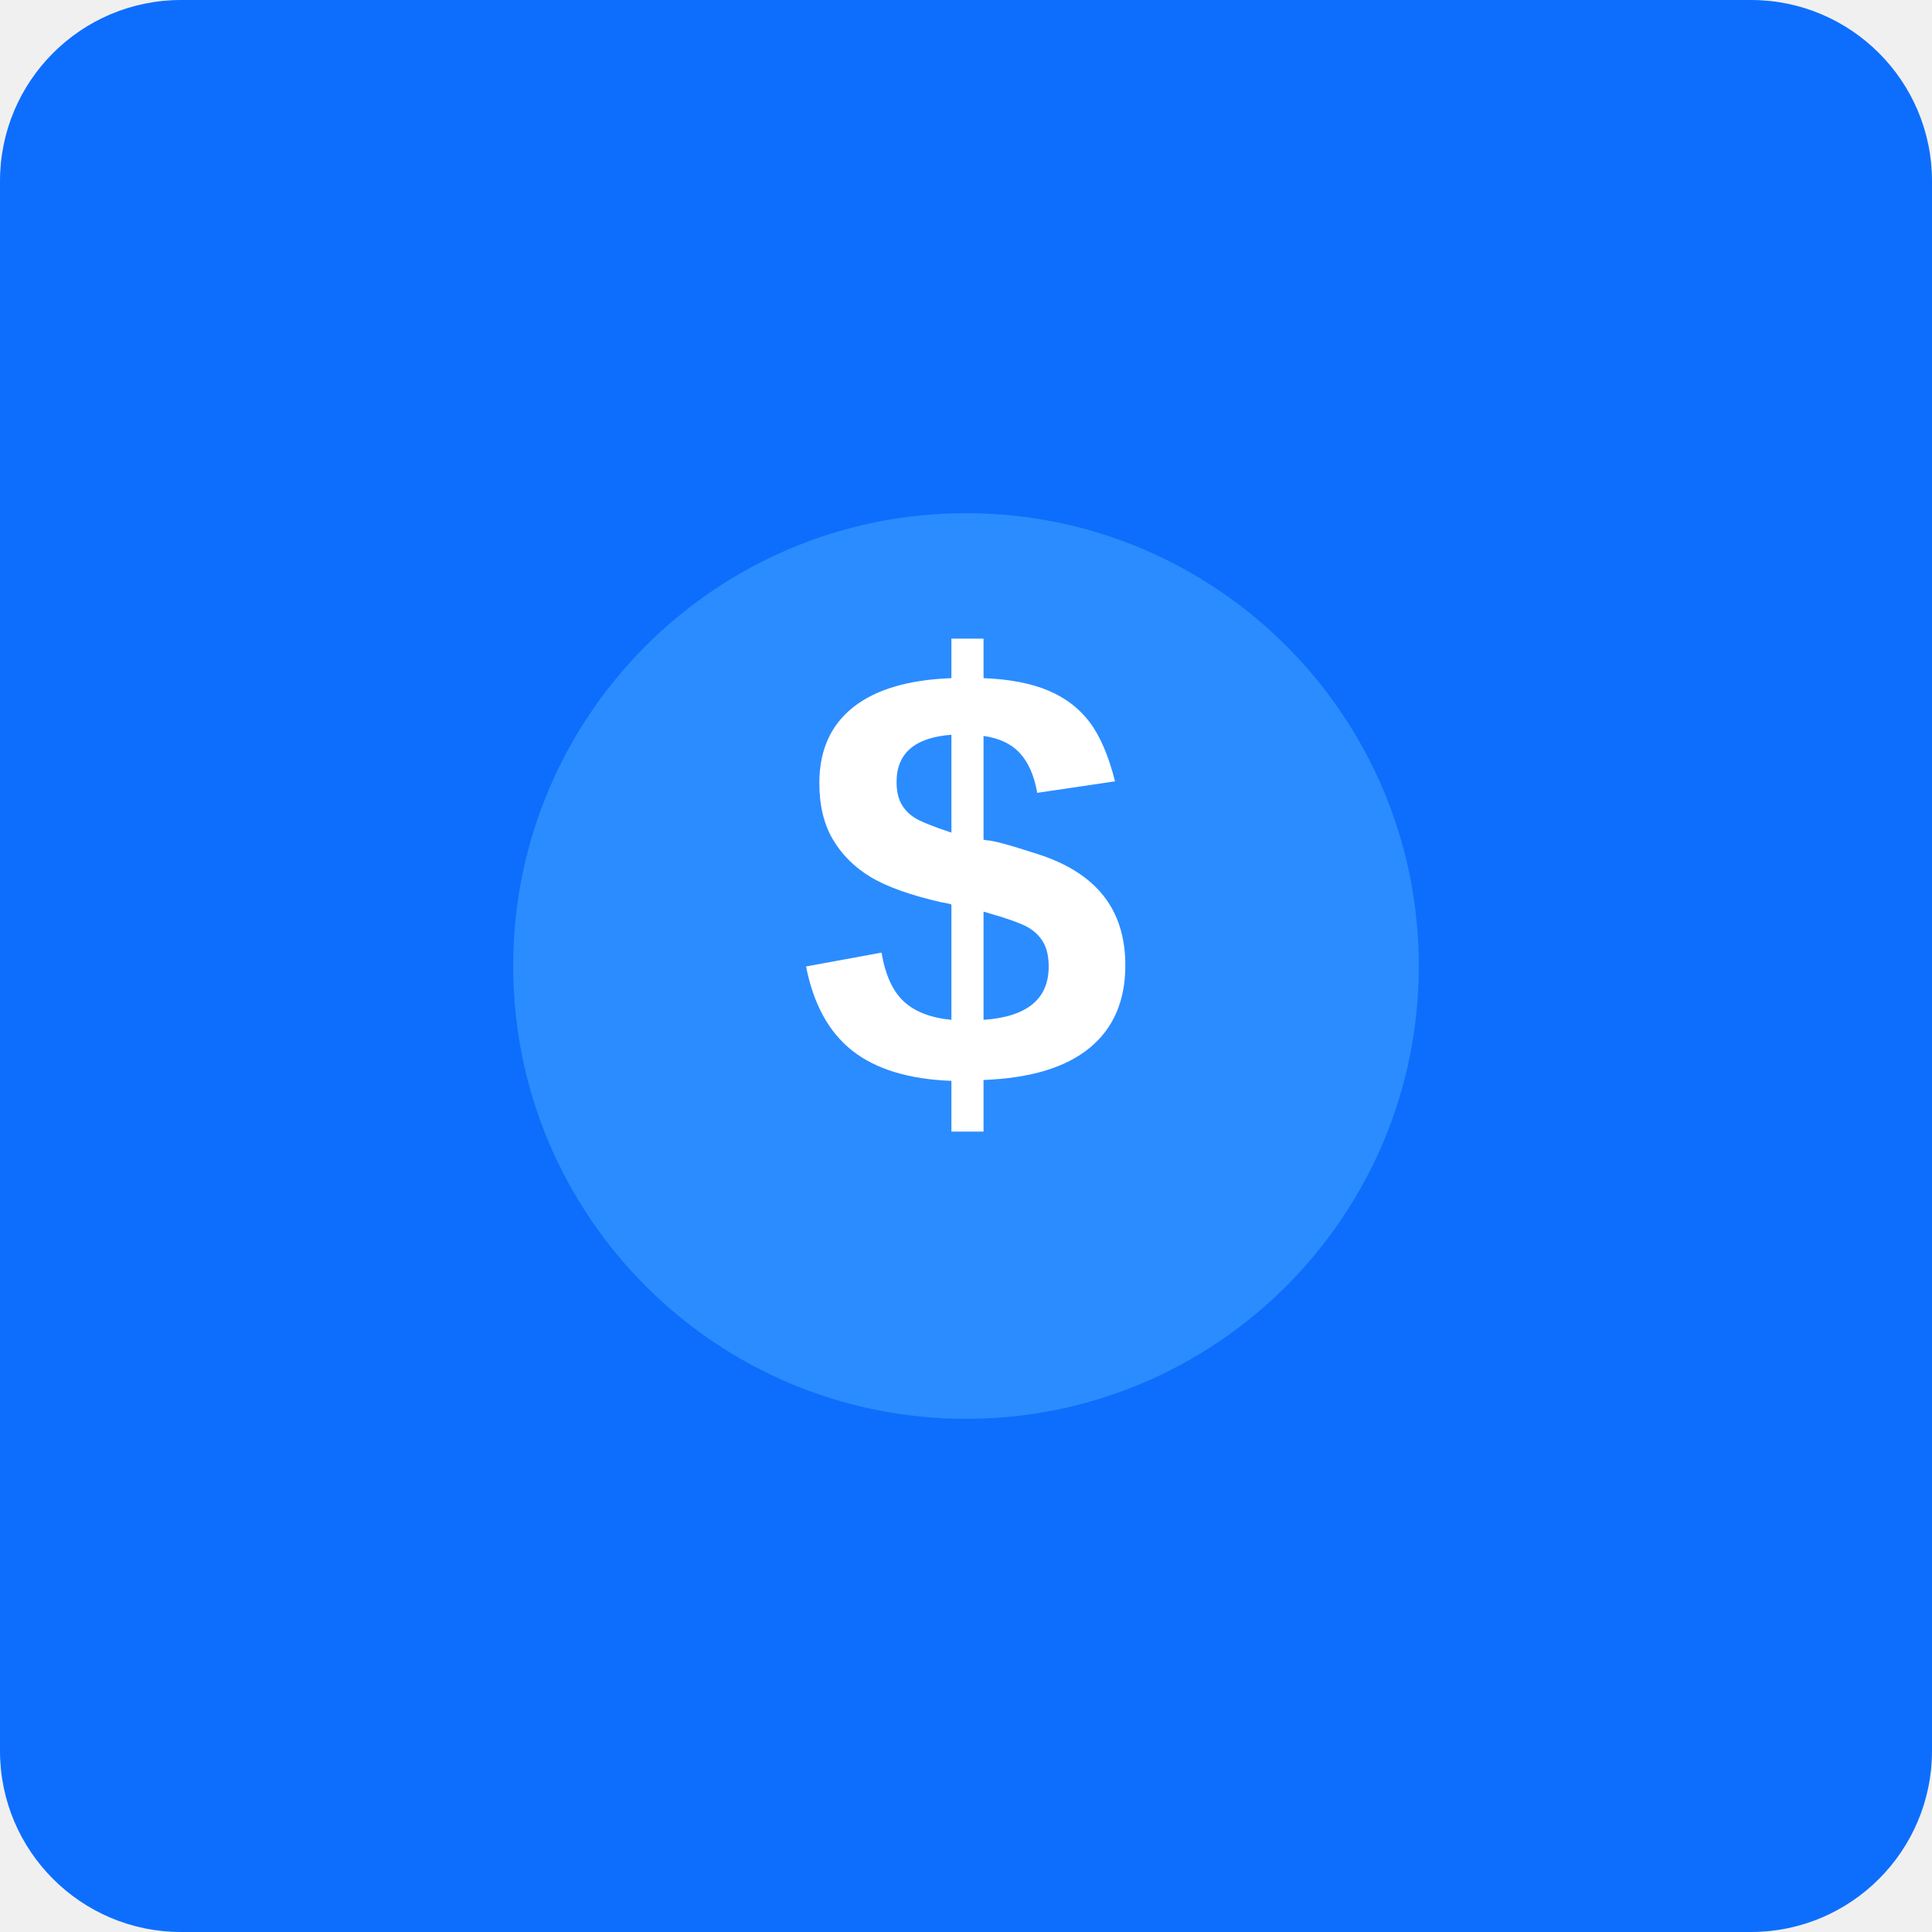
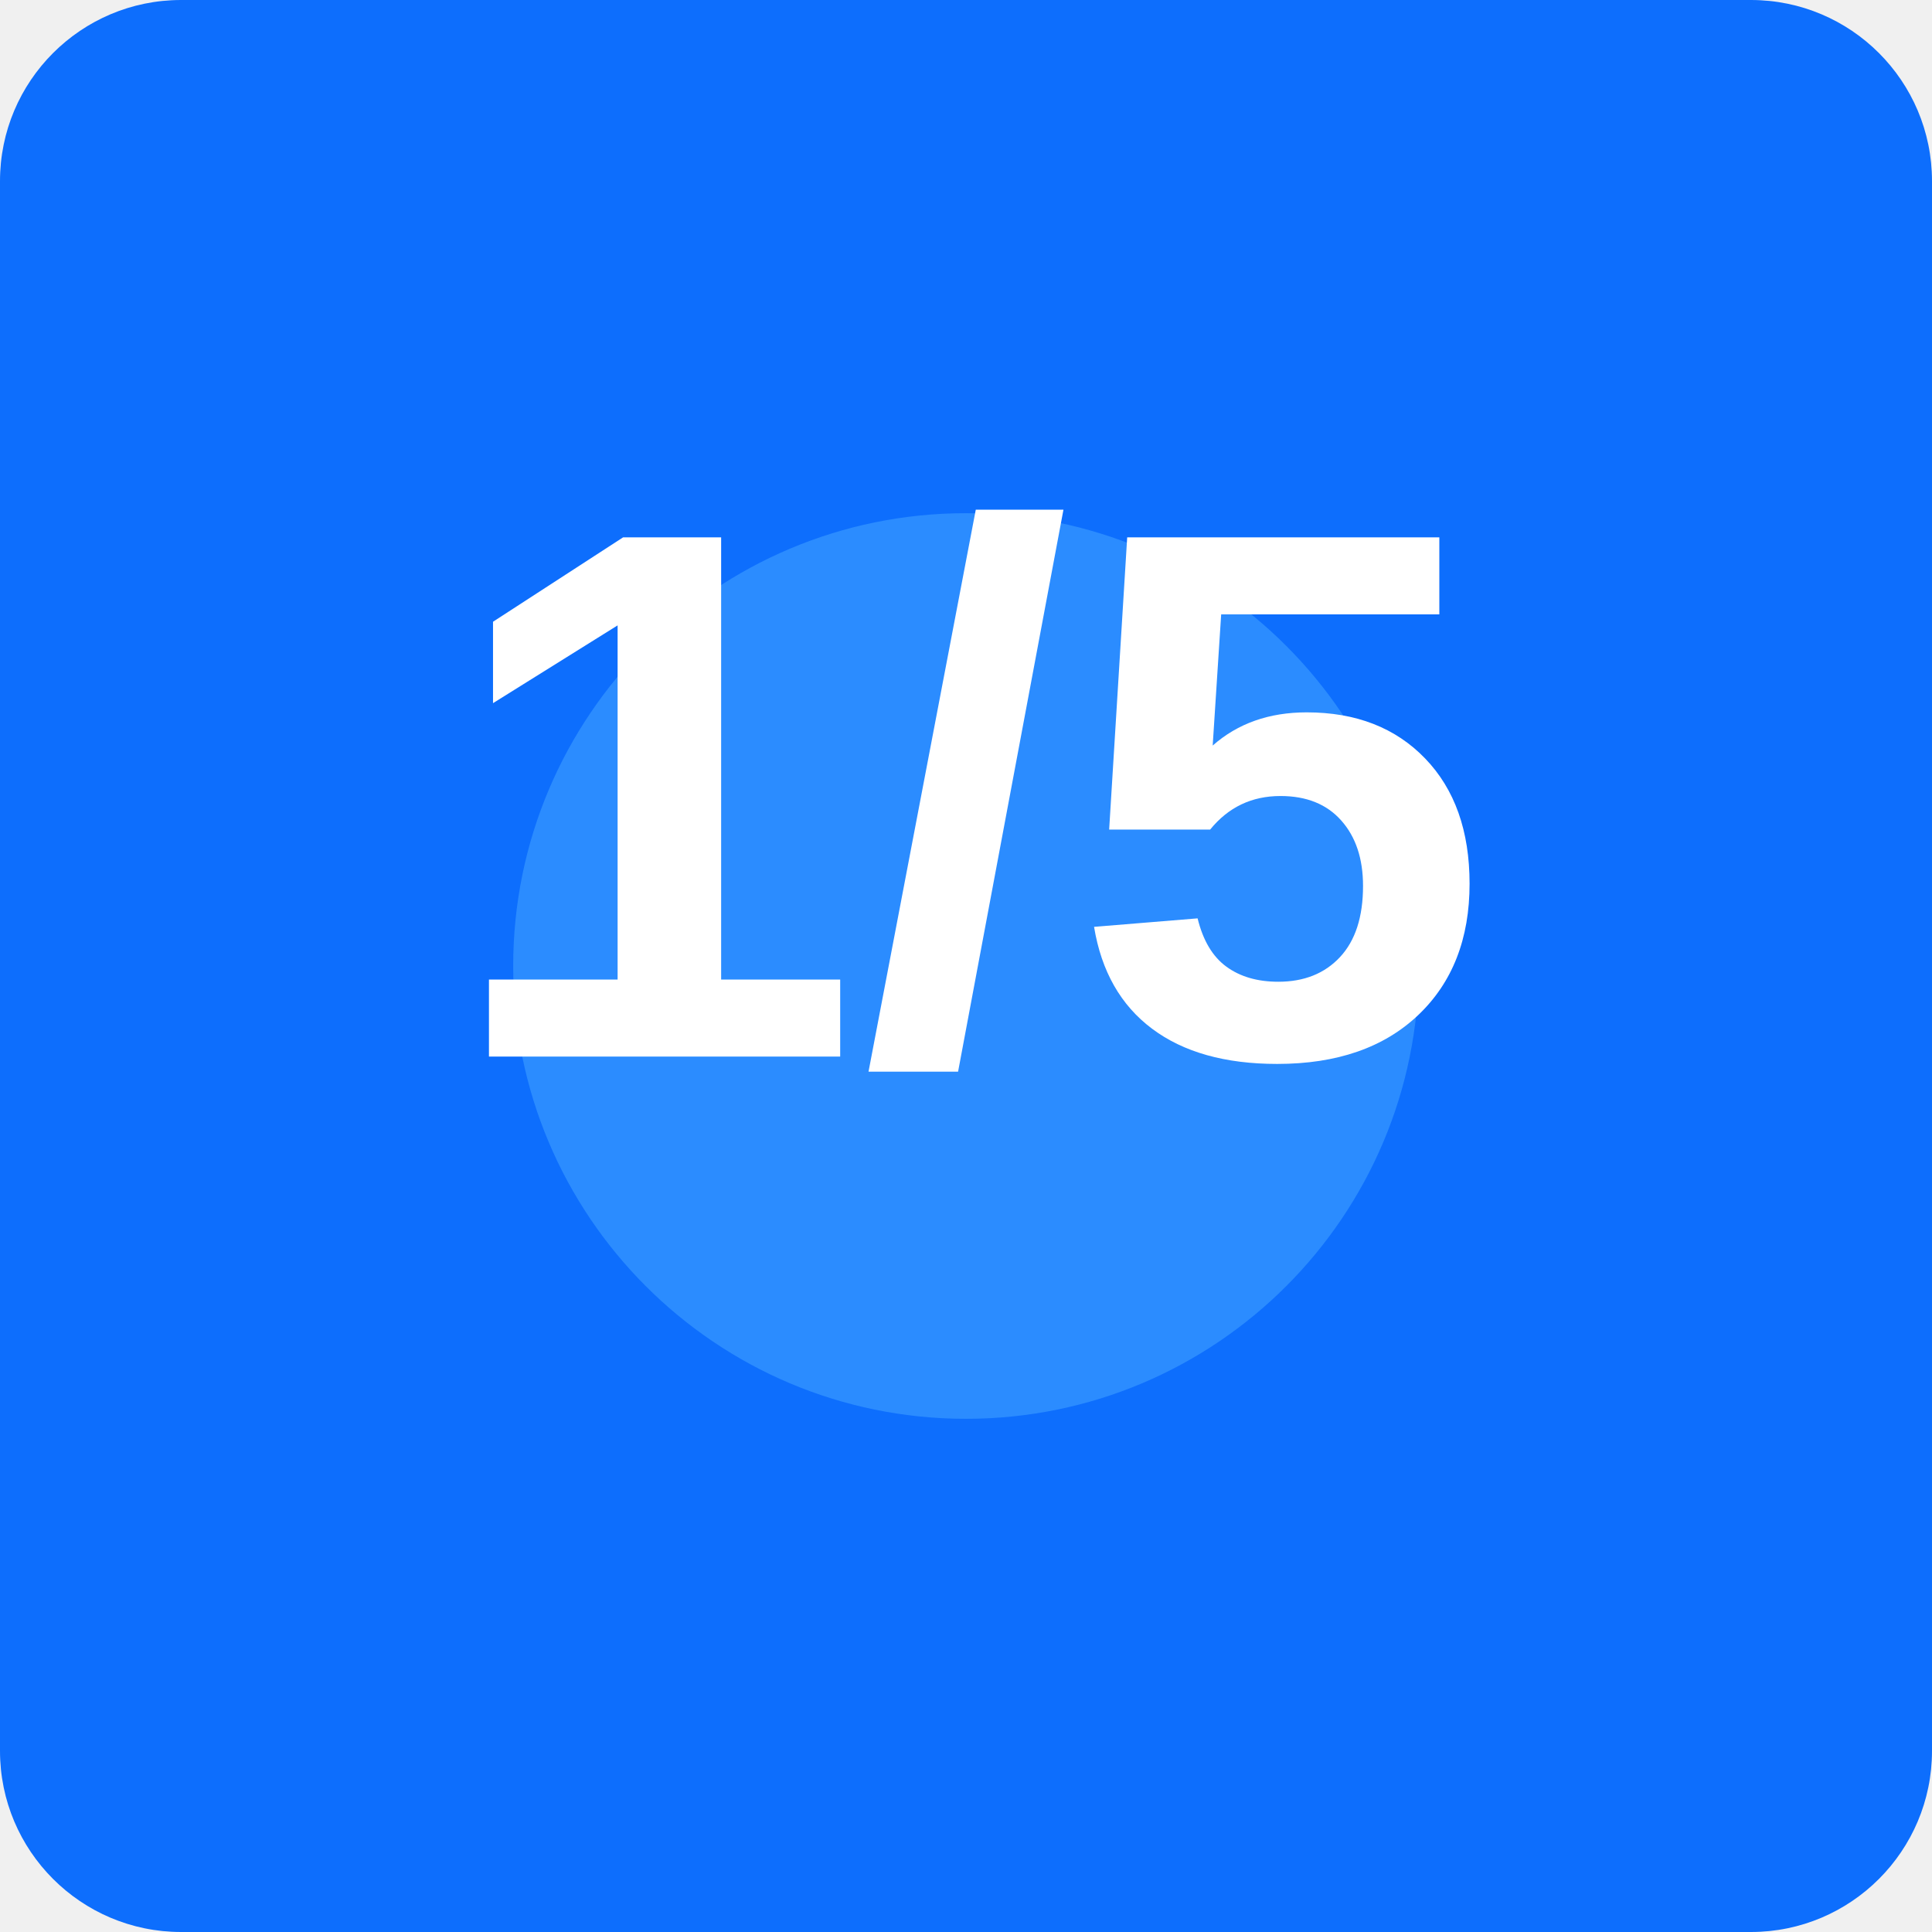
<svg xmlns="http://www.w3.org/2000/svg" width="512" height="512" viewBox="0 0 512 512">
  <rect width="100%" height="100%" rx="48" fill="#0d6efd" />
  <g transform="translate(256,256)" fill="#fff" text-anchor="middle" font-family="Arial, Helvetica, sans-serif">
    <circle r="120" fill="#2b8cff" />
-     <text x="0" y="32" font-size="160" font-weight="700">$</text>
+     <text x="0" y="24" font-size="200" font-weight="700">1/5</text>
  </g>
</svg>
